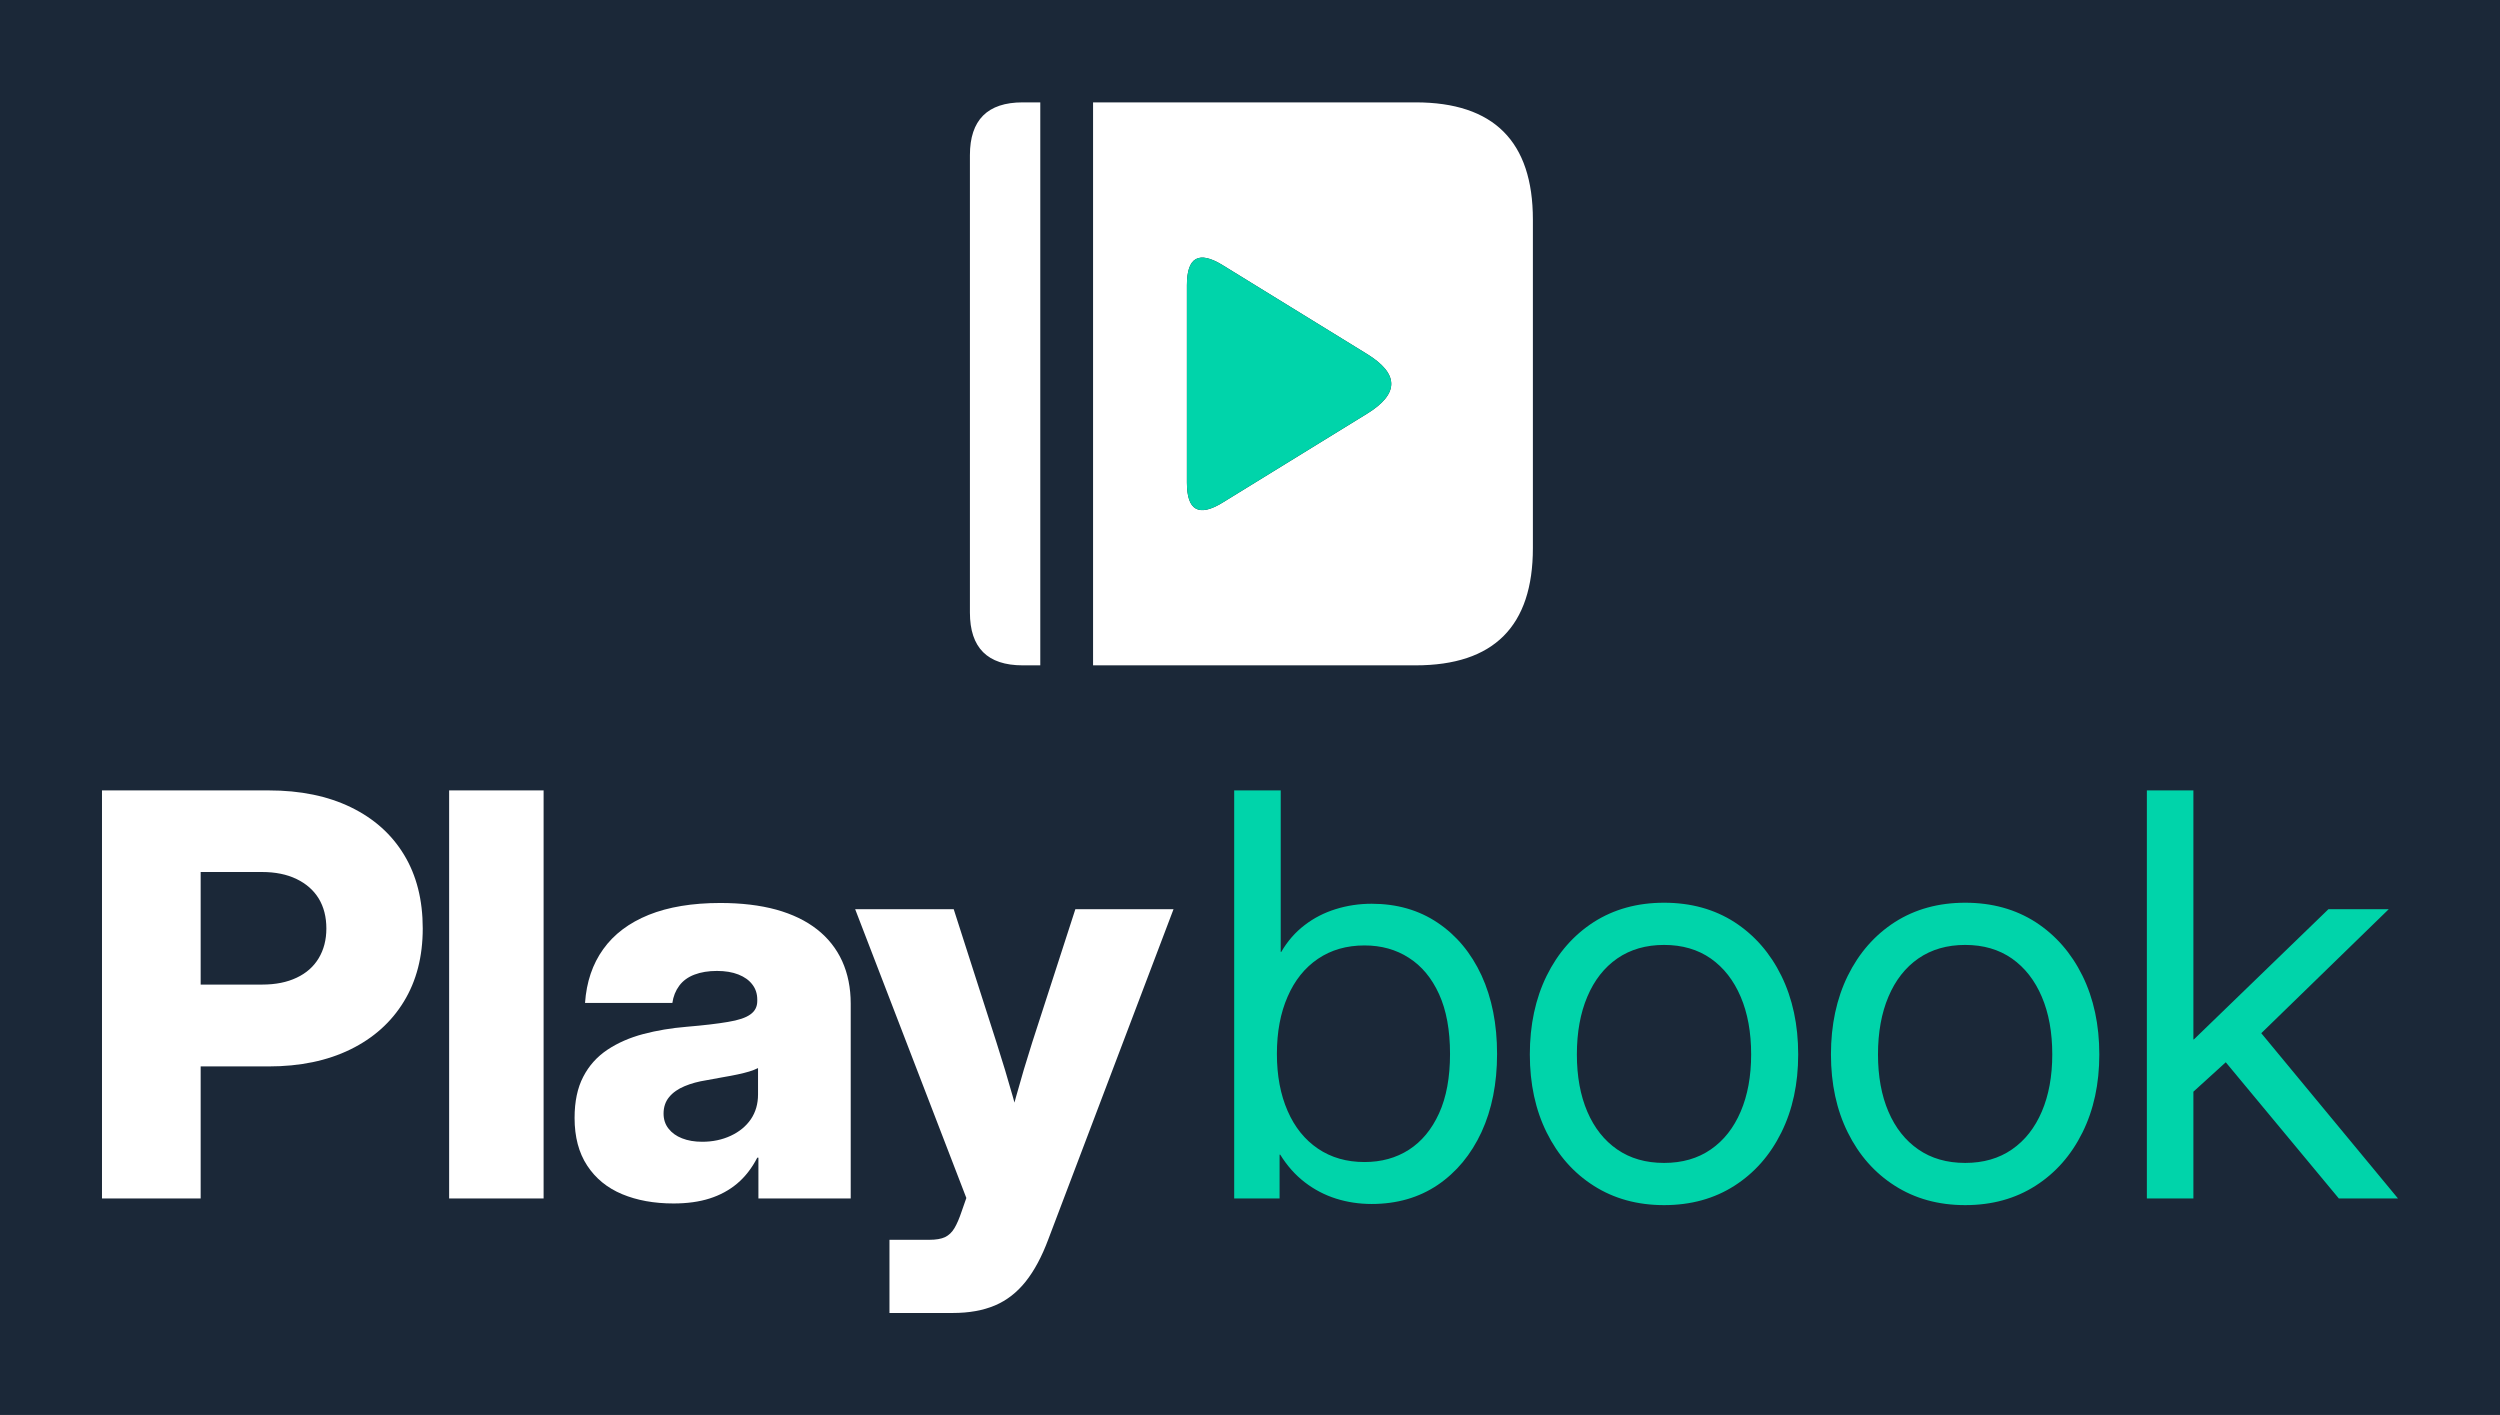
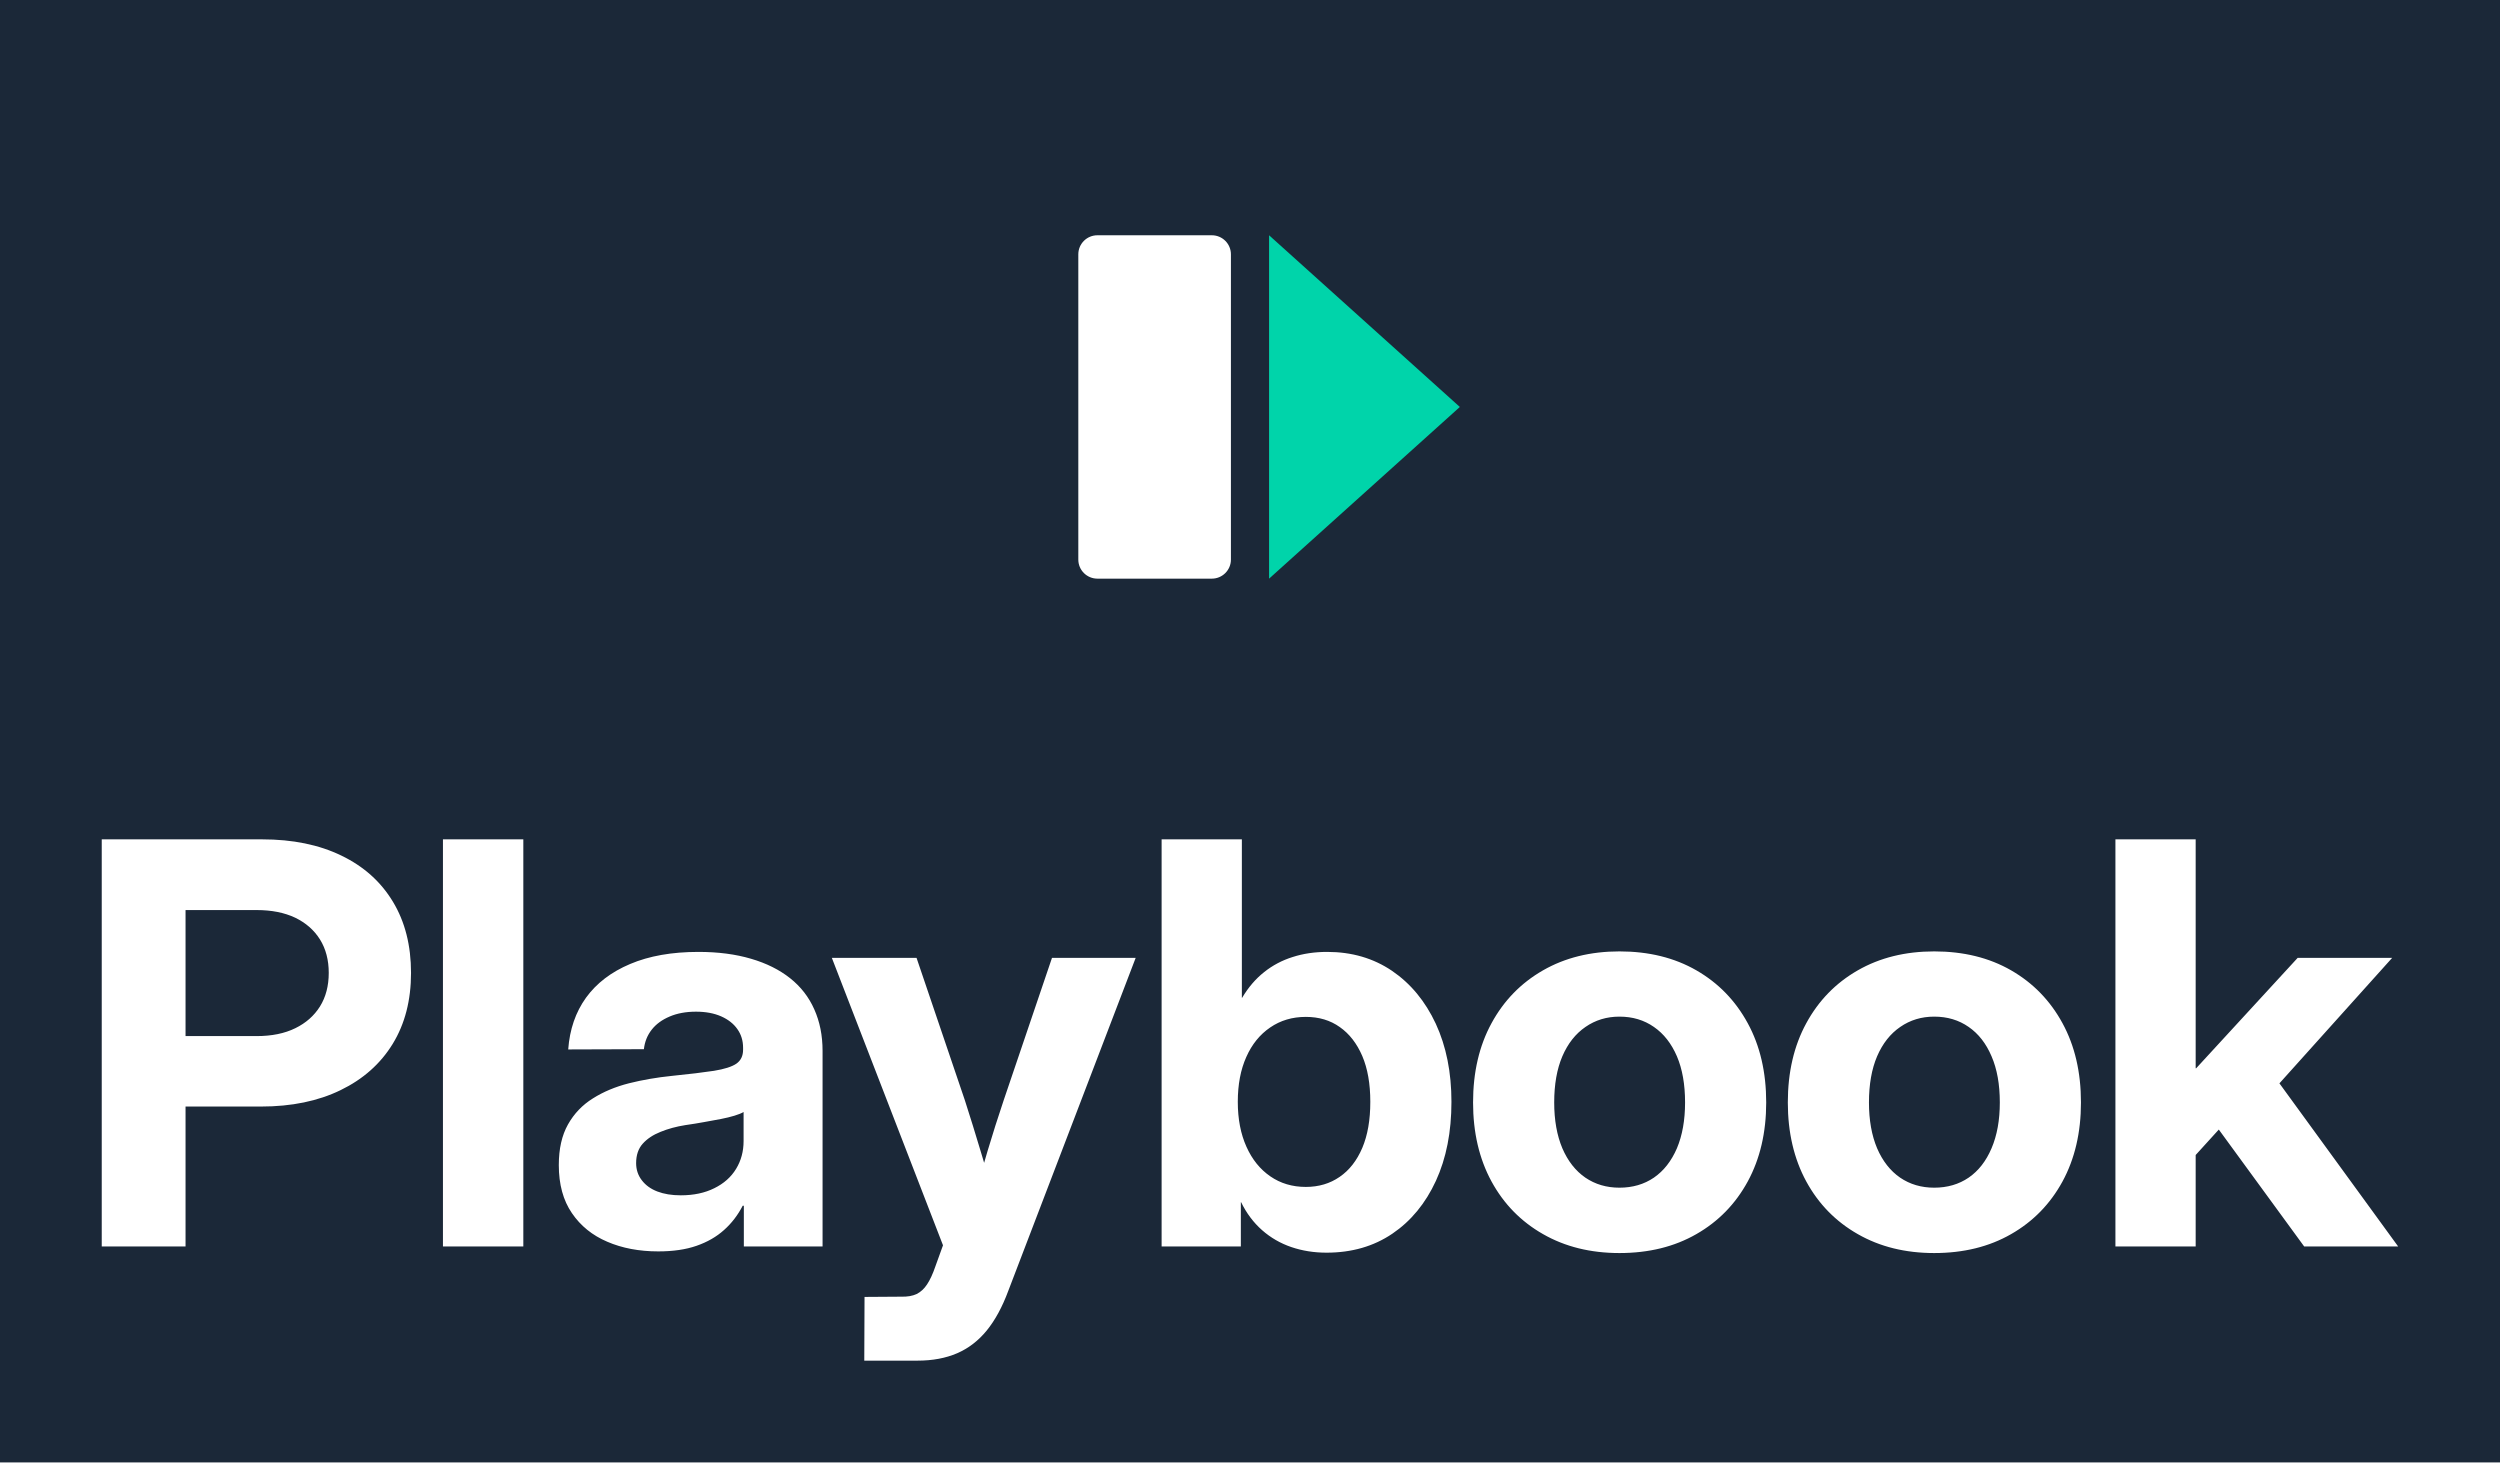
- <svg xmlns="http://www.w3.org/2000/svg" width="196.1" height="110.99" viewBox="0 0 196.1 110.99">
-   <rect width="196.1" height="110.99" fill="#1B2838" />
-   <g transform="translate(68.72 0.67) scale(0.92)">
-     <path fill-rule="evenodd" d="M12.5 8H46Q56 8 56 18V46Q56 56 46 56H12.5Q8 56 8 51.5V12.5Q8 8 12.5 8Z M14 8h4.5V56h-4.5Z M29.55 21.88L41.85 29.45Q46 32 41.85 34.55L29.55 42.12Q26.5 44 26.5 40.42L26.5 23.58Q26.5 20 29.55 21.88Z" fill="#FFFFFF" />
-     <path d="M29.55 21.88L41.85 29.45Q46 32 41.85 34.55L29.55 42.12Q26.5 44 26.5 40.42L26.5 23.58Q26.5 20 29.55 21.88Z" fill="#00D4AA" />
+ <svg xmlns="http://www.w3.org/2000/svg" width="196.58" height="114.99" viewBox="0 0 196.58 114.99">
+   <rect width="196.58" height="114.99" fill="#1B2838" />
+   <g transform="translate(74.29 8) scale(0.75)">
+     <rect x="14" y="14" width="16" height="36" rx="2" fill="#FFFFFF" />
+     <polygon points="34,14 54,32 34,50" fill="#00D4AA" />
  </g>
-   <path transform="translate(5.94 94.01)" d="M2.06 0L2.06 -32.01L15.15 -32.01Q18.86 -32.01 21.58 -30.69Q24.3 -29.37 25.76 -26.95Q27.22 -24.54 27.22 -21.18Q27.22 -17.87 25.74 -15.45Q24.26 -13.02 21.54 -11.69Q18.82 -10.36 15.13 -10.36L6.45 -10.36L6.45 -16.78L14.63 -16.78Q16.2 -16.78 17.33 -17.32Q18.46 -17.85 19.06 -18.85Q19.66 -19.85 19.66 -21.18Q19.66 -22.54 19.06 -23.53Q18.46 -24.51 17.32 -25.06Q16.18 -25.61 14.61 -25.61L9.8 -25.61L9.8 0ZM36.7 -32.01L36.7 0L29.29 0L29.29 -32.01ZM46.89 0.39Q44.61 0.39 42.86 -0.34Q41.11 -1.07 40.12 -2.58Q39.13 -4.08 39.13 -6.32Q39.13 -8.25 39.81 -9.55Q40.48 -10.85 41.71 -11.67Q42.93 -12.48 44.52 -12.9Q46.11 -13.32 47.92 -13.47Q49.94 -13.64 51.16 -13.85Q52.39 -14.05 52.92 -14.44Q53.46 -14.82 53.46 -15.49L53.46 -15.6Q53.46 -16.29 53.07 -16.79Q52.69 -17.29 51.98 -17.57Q51.27 -17.85 50.3 -17.85Q49.29 -17.85 48.53 -17.56Q47.77 -17.27 47.34 -16.69Q46.91 -16.11 46.8 -15.34L39.95 -15.34Q40.12 -17.81 41.38 -19.56Q42.63 -21.31 44.95 -22.25Q47.27 -23.18 50.56 -23.18Q53.03 -23.18 54.94 -22.66Q56.85 -22.13 58.15 -21.11Q59.45 -20.09 60.12 -18.62Q60.79 -17.14 60.79 -15.28L60.79 0L53.55 0L53.55 -3.2L53.46 -3.2Q52.82 -1.96 51.88 -1.17Q50.95 -0.39 49.72 0Q48.5 0.39 46.89 0.39ZM49.14 -4.45Q50.37 -4.45 51.38 -4.92Q52.39 -5.39 52.96 -6.22Q53.52 -7.05 53.52 -8.16L53.52 -10.23Q53.22 -10.08 52.83 -9.96Q52.43 -9.84 51.91 -9.73Q51.4 -9.62 50.8 -9.52Q50.19 -9.41 49.49 -9.28Q48.52 -9.13 47.76 -8.81Q46.99 -8.49 46.55 -7.96Q46.11 -7.43 46.11 -6.66Q46.11 -5.97 46.5 -5.48Q46.89 -4.98 47.56 -4.72Q48.24 -4.45 49.14 -4.45ZM63.83 8.98L63.83 3.24L66.96 3.24Q67.74 3.24 68.19 3.03Q68.64 2.81 68.93 2.32Q69.22 1.83 69.5 0.99L69.86 -0.04L61.14 -22.69L68.87 -22.69L72.23 -12.22Q72.91 -10.1 73.52 -7.94Q74.12 -5.78 74.7 -3.61L72.59 -3.61Q73.15 -5.78 73.75 -7.95Q74.35 -10.12 75.02 -12.22L78.41 -22.69L86.11 -22.69L76.29 3.2Q75.53 5.24 74.51 6.52Q73.49 7.8 72.1 8.39Q70.7 8.98 68.81 8.98Q67.59 8.98 66.31 8.98Q65.03 8.98 63.83 8.98Z" fill="#FFFFFF" />
-   <path transform="translate(94.1 94.01)" d="M13.49 0.43Q12.03 0.43 10.7 0.01Q9.37 -0.41 8.25 -1.27Q7.13 -2.13 6.32 -3.44L6.27 -3.44L6.27 0L2.71 0L2.71 -32.01L6.36 -32.01L6.36 -19.34L6.4 -19.34Q7.13 -20.6 8.23 -21.44Q9.32 -22.28 10.68 -22.7Q12.03 -23.12 13.49 -23.12Q16.46 -23.12 18.67 -21.63Q20.88 -20.15 22.11 -17.5Q23.33 -14.85 23.33 -11.34Q23.33 -7.86 22.11 -5.21Q20.88 -2.56 18.67 -1.06Q16.46 0.43 13.49 0.43ZM12.93 -2.86Q14.91 -2.86 16.41 -3.82Q17.92 -4.79 18.78 -6.68Q19.64 -8.57 19.64 -11.34Q19.64 -14.14 18.78 -16.03Q17.92 -17.92 16.41 -18.88Q14.91 -19.85 12.93 -19.85Q10.83 -19.85 9.28 -18.8Q7.73 -17.75 6.9 -15.83Q6.06 -13.92 6.06 -11.34Q6.06 -8.79 6.9 -6.87Q7.73 -4.96 9.28 -3.91Q10.83 -2.86 12.93 -2.86ZM36.43 0.52Q33.29 0.52 30.91 -1Q28.54 -2.51 27.22 -5.18Q25.9 -7.84 25.9 -11.3Q25.9 -14.78 27.22 -17.47Q28.54 -20.15 30.91 -21.68Q33.29 -23.2 36.43 -23.2Q39.58 -23.2 41.95 -21.68Q44.31 -20.15 45.63 -17.47Q46.95 -14.78 46.95 -11.3Q46.95 -7.84 45.63 -5.18Q44.31 -2.51 41.95 -1Q39.58 0.52 36.43 0.52ZM36.43 -2.79Q38.57 -2.79 40.1 -3.85Q41.62 -4.9 42.44 -6.82Q43.26 -8.74 43.26 -11.3Q43.26 -13.9 42.44 -15.82Q41.62 -17.75 40.1 -18.82Q38.57 -19.89 36.43 -19.89Q34.3 -19.89 32.76 -18.83Q31.23 -17.77 30.41 -15.83Q29.59 -13.9 29.59 -11.3Q29.59 -8.72 30.41 -6.81Q31.23 -4.9 32.75 -3.85Q34.28 -2.79 36.43 -2.79ZM60.05 0.52Q56.91 0.52 54.53 -1Q52.16 -2.51 50.84 -5.18Q49.52 -7.84 49.52 -11.3Q49.52 -14.78 50.84 -17.47Q52.16 -20.15 54.53 -21.68Q56.91 -23.2 60.05 -23.2Q63.2 -23.2 65.57 -21.68Q67.93 -20.15 69.25 -17.47Q70.57 -14.78 70.57 -11.3Q70.57 -7.84 69.25 -5.18Q67.93 -2.51 65.57 -1Q63.2 0.52 60.05 0.52ZM60.05 -2.79Q62.19 -2.79 63.72 -3.85Q65.24 -4.9 66.06 -6.82Q66.88 -8.74 66.88 -11.3Q66.88 -13.9 66.06 -15.82Q65.24 -17.75 63.72 -18.82Q62.19 -19.89 60.05 -19.89Q57.92 -19.89 56.38 -18.83Q54.85 -17.77 54.03 -15.83Q53.21 -13.9 53.21 -11.3Q53.21 -8.72 54.03 -6.81Q54.85 -4.9 56.37 -3.85Q57.9 -2.79 60.05 -2.79ZM77.71 -8.16L77.71 -12.48L77.99 -12.48L88.54 -22.69L93.27 -22.69L82.23 -11.95L81.88 -11.95ZM74.3 0L74.3 -32.01L77.95 -32.01L77.95 0ZM89.36 0L80.12 -11.13L82.7 -13.66L94 0Z" fill="#00D4AA" />
+   <path transform="translate(5.59 98.01)" d="M2.41 0L2.41 -32.01L15.02 -32.01Q18.63 -32.01 21.26 -30.73Q23.89 -29.46 25.31 -27.1Q26.73 -24.75 26.73 -21.51Q26.73 -18.28 25.29 -15.93Q23.85 -13.58 21.19 -12.29Q18.54 -11 14.93 -11L6.04 -11L6.04 -16.54L14.59 -16.54Q16.37 -16.54 17.63 -17.16Q18.88 -17.77 19.57 -18.87Q20.26 -19.98 20.26 -21.51Q20.26 -23.03 19.57 -24.14Q18.88 -25.24 17.62 -25.85Q16.35 -26.45 14.59 -26.45L9 -26.45L9 0ZM35.56 -32.01L35.56 0L29.24 0L29.24 -32.01ZM46.17 0.39Q43.92 0.39 42.16 -0.37Q40.4 -1.12 39.38 -2.62Q38.35 -4.12 38.35 -6.4Q38.35 -8.31 39.07 -9.59Q39.79 -10.87 41.03 -11.64Q42.26 -12.42 43.87 -12.83Q45.47 -13.23 47.23 -13.41Q49.31 -13.62 50.55 -13.81Q51.78 -14.01 52.31 -14.37Q52.84 -14.74 52.84 -15.47L52.84 -15.62Q52.84 -16.46 52.39 -17.09Q51.95 -17.72 51.12 -18.09Q50.28 -18.46 49.14 -18.46Q47.96 -18.46 47.07 -18.08Q46.17 -17.7 45.66 -17.05Q45.14 -16.39 45.04 -15.51L39.09 -15.49Q39.26 -17.85 40.49 -19.56Q41.73 -21.27 43.96 -22.21Q46.2 -23.16 49.33 -23.16Q51.65 -23.16 53.47 -22.62Q55.28 -22.09 56.54 -21.09Q57.8 -20.09 58.44 -18.64Q59.09 -17.19 59.09 -15.38L59.09 0L52.9 0L52.9 -3.2L52.81 -3.2Q52.23 -2.08 51.34 -1.29Q50.45 -0.49 49.18 -0.05Q47.92 0.39 46.17 0.39ZM47.94 -4.02Q49.46 -4.02 50.58 -4.58Q51.7 -5.13 52.29 -6.1Q52.88 -7.07 52.88 -8.29L52.88 -10.57Q52.62 -10.42 52.16 -10.28Q51.7 -10.14 51.09 -10.02Q50.49 -9.9 49.78 -9.78Q49.08 -9.65 48.3 -9.54Q47.23 -9.37 46.35 -9.01Q45.47 -8.66 44.95 -8.08Q44.43 -7.5 44.43 -6.55Q44.43 -5.78 44.88 -5.2Q45.32 -4.62 46.1 -4.32Q46.88 -4.02 47.94 -4.02ZM62.37 8.98L62.39 3.97L65.27 3.95Q66 3.97 66.49 3.74Q66.97 3.5 67.31 2.98Q67.66 2.45 67.96 1.57L68.56 -0.09L59.82 -22.69L66.48 -22.69L70.28 -11.49Q70.92 -9.5 71.52 -7.49Q72.13 -5.48 72.71 -3.46L70.92 -3.46Q71.46 -5.48 72.06 -7.49Q72.66 -9.5 73.33 -11.49L77.13 -22.69L83.71 -22.69L73.69 3.5Q72.99 5.39 72 6.61Q71.01 7.82 69.67 8.4Q68.32 8.98 66.56 8.98Q65.53 8.98 64.47 8.98Q63.4 8.98 62.37 8.98ZM98.72 0.49Q97.24 0.49 95.95 0.05Q94.66 -0.39 93.65 -1.28Q92.64 -2.17 92 -3.48L91.98 -3.48L91.98 0L85.75 0L85.75 -32.01L92.06 -32.01L92.06 -19.55L92.08 -19.55Q92.81 -20.78 93.81 -21.57Q94.81 -22.37 96.06 -22.76Q97.3 -23.16 98.77 -23.16Q101.67 -23.16 103.87 -21.67Q106.07 -20.17 107.31 -17.51Q108.54 -14.85 108.54 -11.37Q108.54 -7.82 107.32 -5.16Q106.09 -2.49 103.89 -1Q101.69 0.49 98.72 0.49ZM97.09 -4.68Q98.61 -4.68 99.75 -5.47Q100.89 -6.25 101.53 -7.75Q102.16 -9.24 102.16 -11.37Q102.16 -13.49 101.53 -14.97Q100.89 -16.46 99.76 -17.25Q98.64 -18.05 97.09 -18.05Q95.5 -18.05 94.29 -17.22Q93.07 -16.39 92.41 -14.9Q91.74 -13.41 91.74 -11.37Q91.74 -9.35 92.42 -7.84Q93.09 -6.34 94.3 -5.51Q95.5 -4.68 97.09 -4.68ZM121.75 0.52Q118.34 0.52 115.74 -0.97Q113.14 -2.45 111.69 -5.11Q110.24 -7.78 110.24 -11.32Q110.24 -14.89 111.69 -17.55Q113.14 -20.22 115.74 -21.71Q118.34 -23.2 121.75 -23.2Q125.21 -23.2 127.8 -21.71Q130.39 -20.22 131.84 -17.55Q133.29 -14.89 133.29 -11.32Q133.29 -7.78 131.84 -5.11Q130.39 -2.45 127.8 -0.97Q125.21 0.52 121.75 0.52ZM121.75 -4.62Q123.3 -4.62 124.46 -5.41Q125.62 -6.21 126.27 -7.72Q126.91 -9.24 126.91 -11.32Q126.91 -13.45 126.27 -14.95Q125.62 -16.46 124.46 -17.26Q123.3 -18.07 121.75 -18.07Q120.25 -18.07 119.08 -17.26Q117.91 -16.46 117.26 -14.95Q116.62 -13.45 116.62 -11.32Q116.62 -9.24 117.26 -7.72Q117.91 -6.21 119.07 -5.41Q120.23 -4.62 121.75 -4.62ZM146.5 0.52Q143.09 0.52 140.49 -0.97Q137.89 -2.45 136.44 -5.11Q134.99 -7.78 134.99 -11.32Q134.99 -14.89 136.44 -17.55Q137.89 -20.22 140.49 -21.71Q143.09 -23.2 146.5 -23.2Q149.96 -23.2 152.55 -21.71Q155.14 -20.22 156.59 -17.55Q158.04 -14.89 158.04 -11.32Q158.04 -7.78 156.59 -5.11Q155.14 -2.45 152.55 -0.97Q149.96 0.52 146.5 0.52ZM146.5 -4.62Q148.05 -4.62 149.21 -5.41Q150.37 -6.21 151.01 -7.72Q151.66 -9.24 151.66 -11.32Q151.66 -13.45 151.01 -14.95Q150.37 -16.46 149.21 -17.26Q148.05 -18.07 146.5 -18.07Q145 -18.07 143.83 -17.26Q142.66 -16.46 142.01 -14.95Q141.37 -13.45 141.37 -11.32Q141.37 -9.24 142.01 -7.72Q142.66 -6.21 143.82 -5.41Q144.98 -4.62 146.5 -4.62ZM166.46 -6.53L166.46 -14.01L167.1 -14.01L175.08 -22.69L182.51 -22.69L172.24 -11.26L170.76 -11.26ZM160.75 0L160.75 -32.01L167.06 -32.01L167.06 0ZM175.59 0L168.39 -9.86L172.58 -14.29L182.98 0Z" fill="#FFFFFF" />
</svg>
